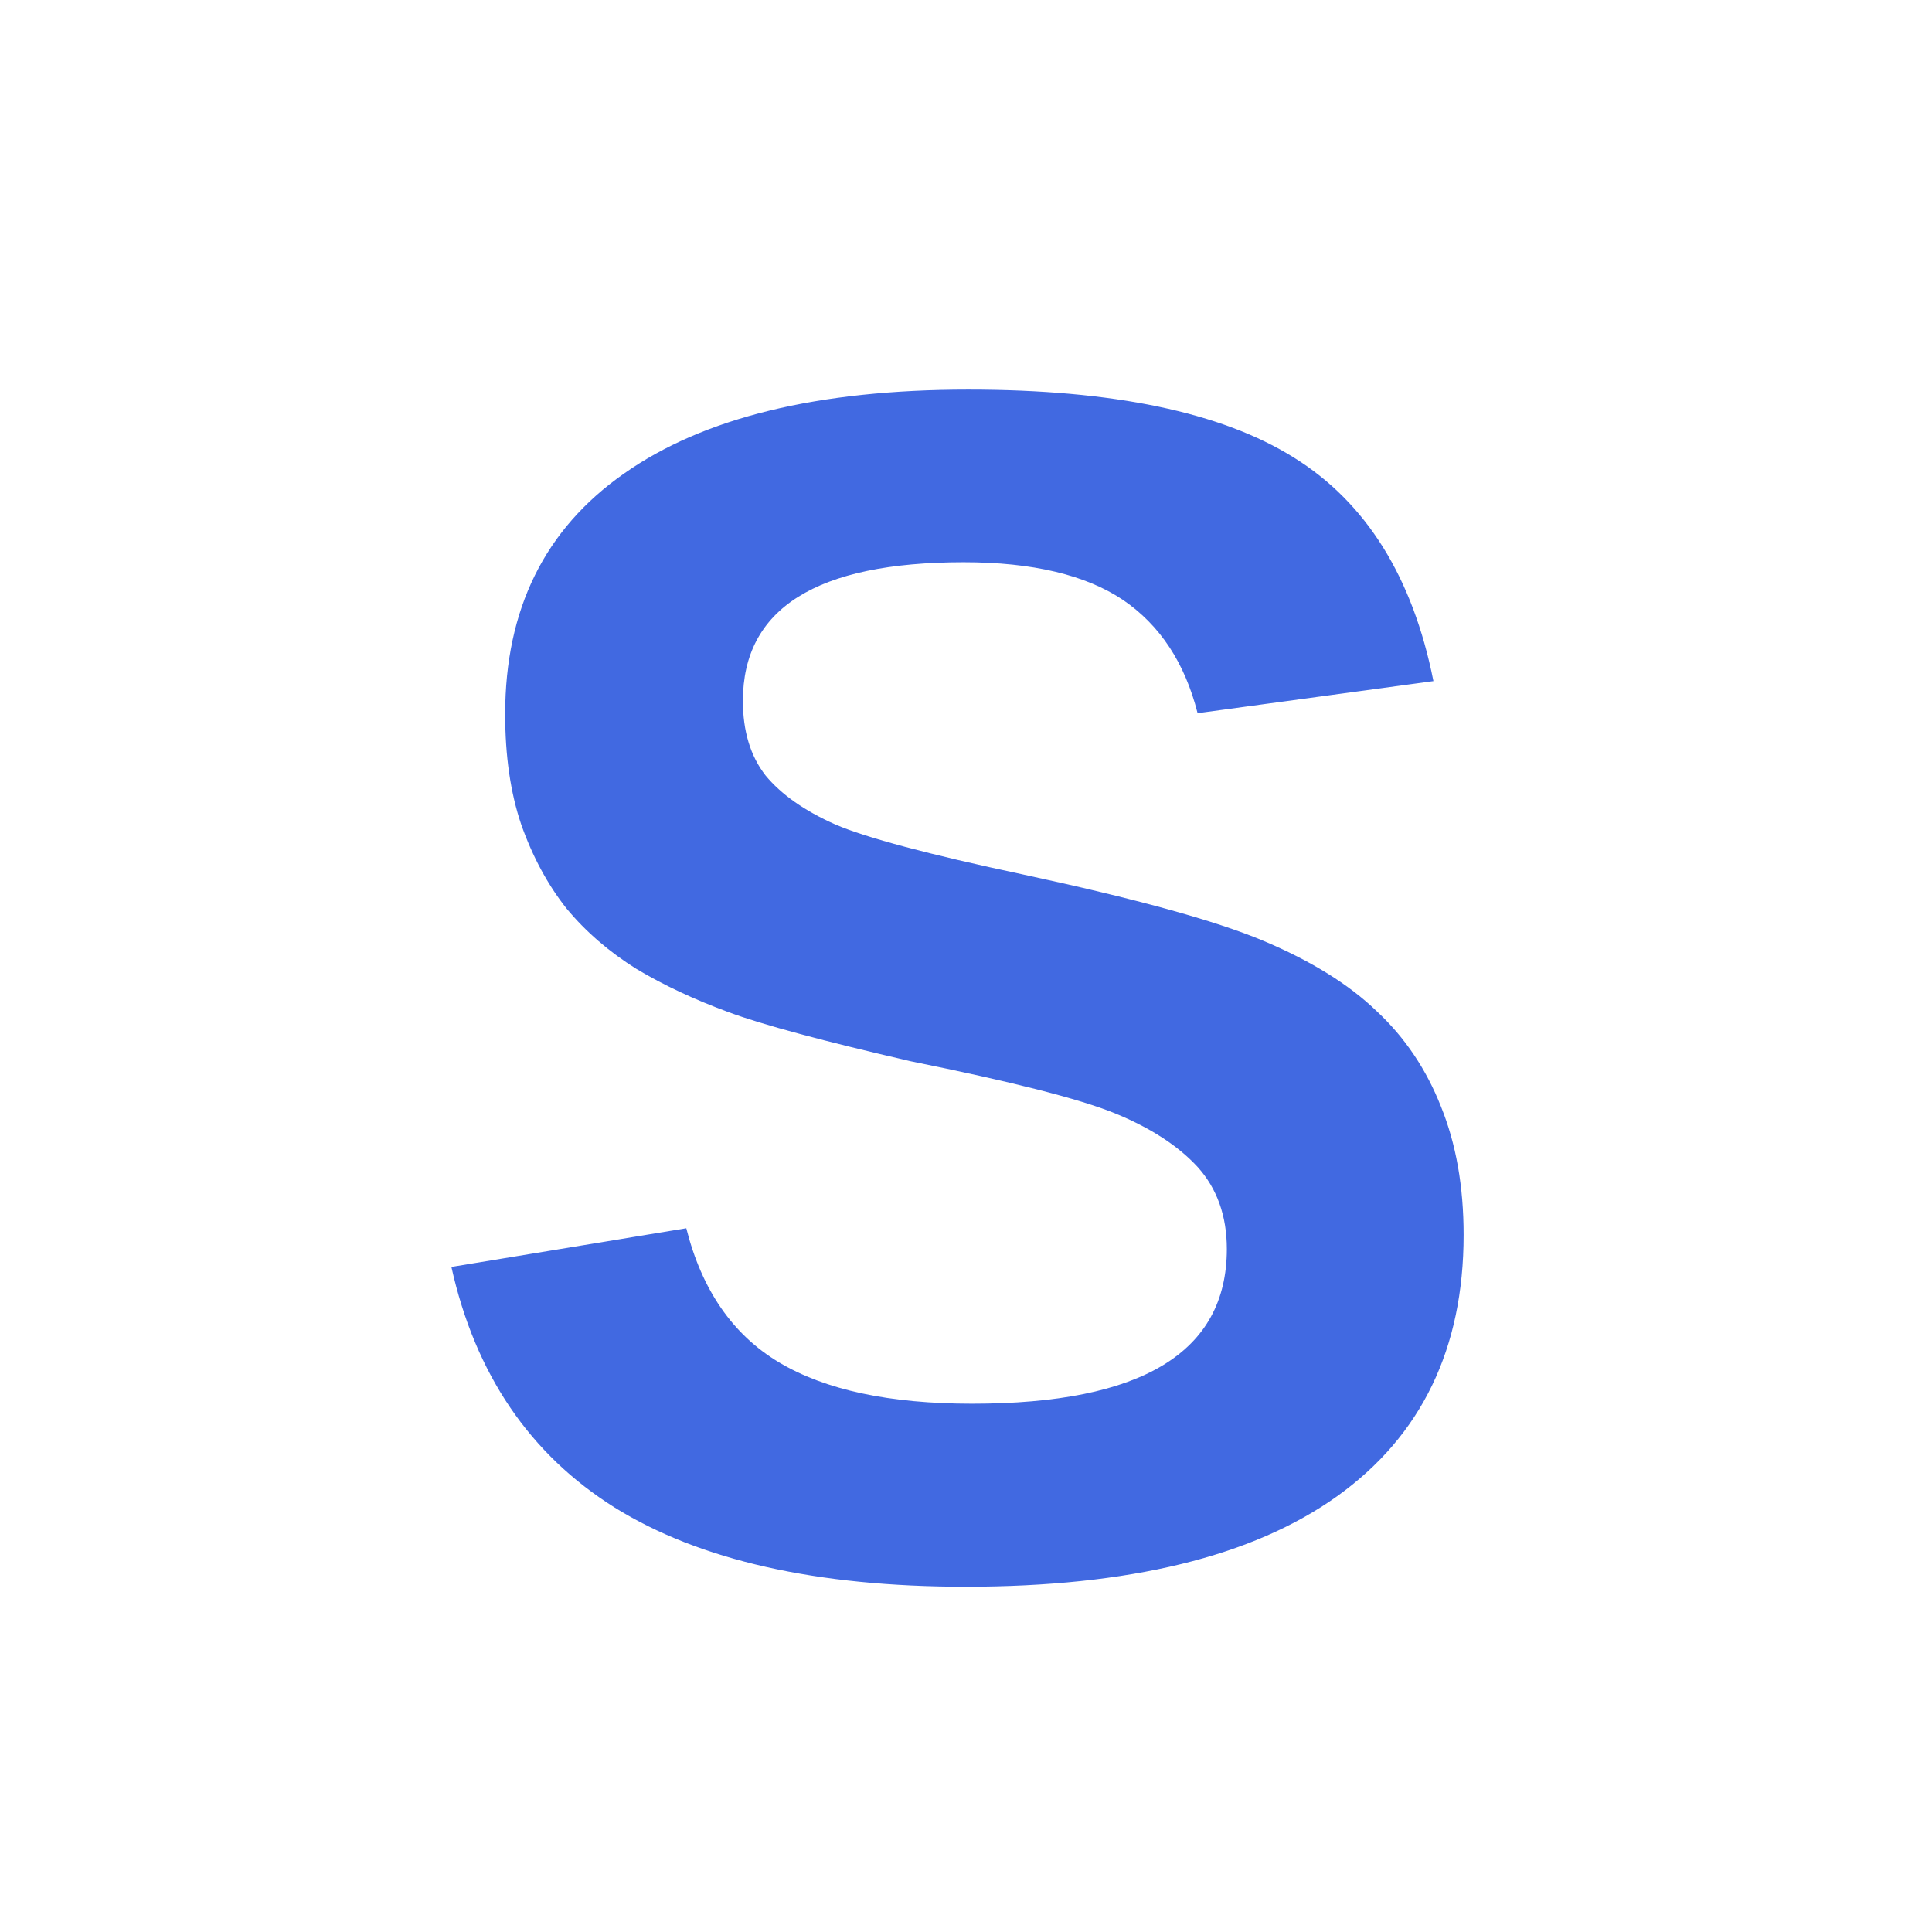
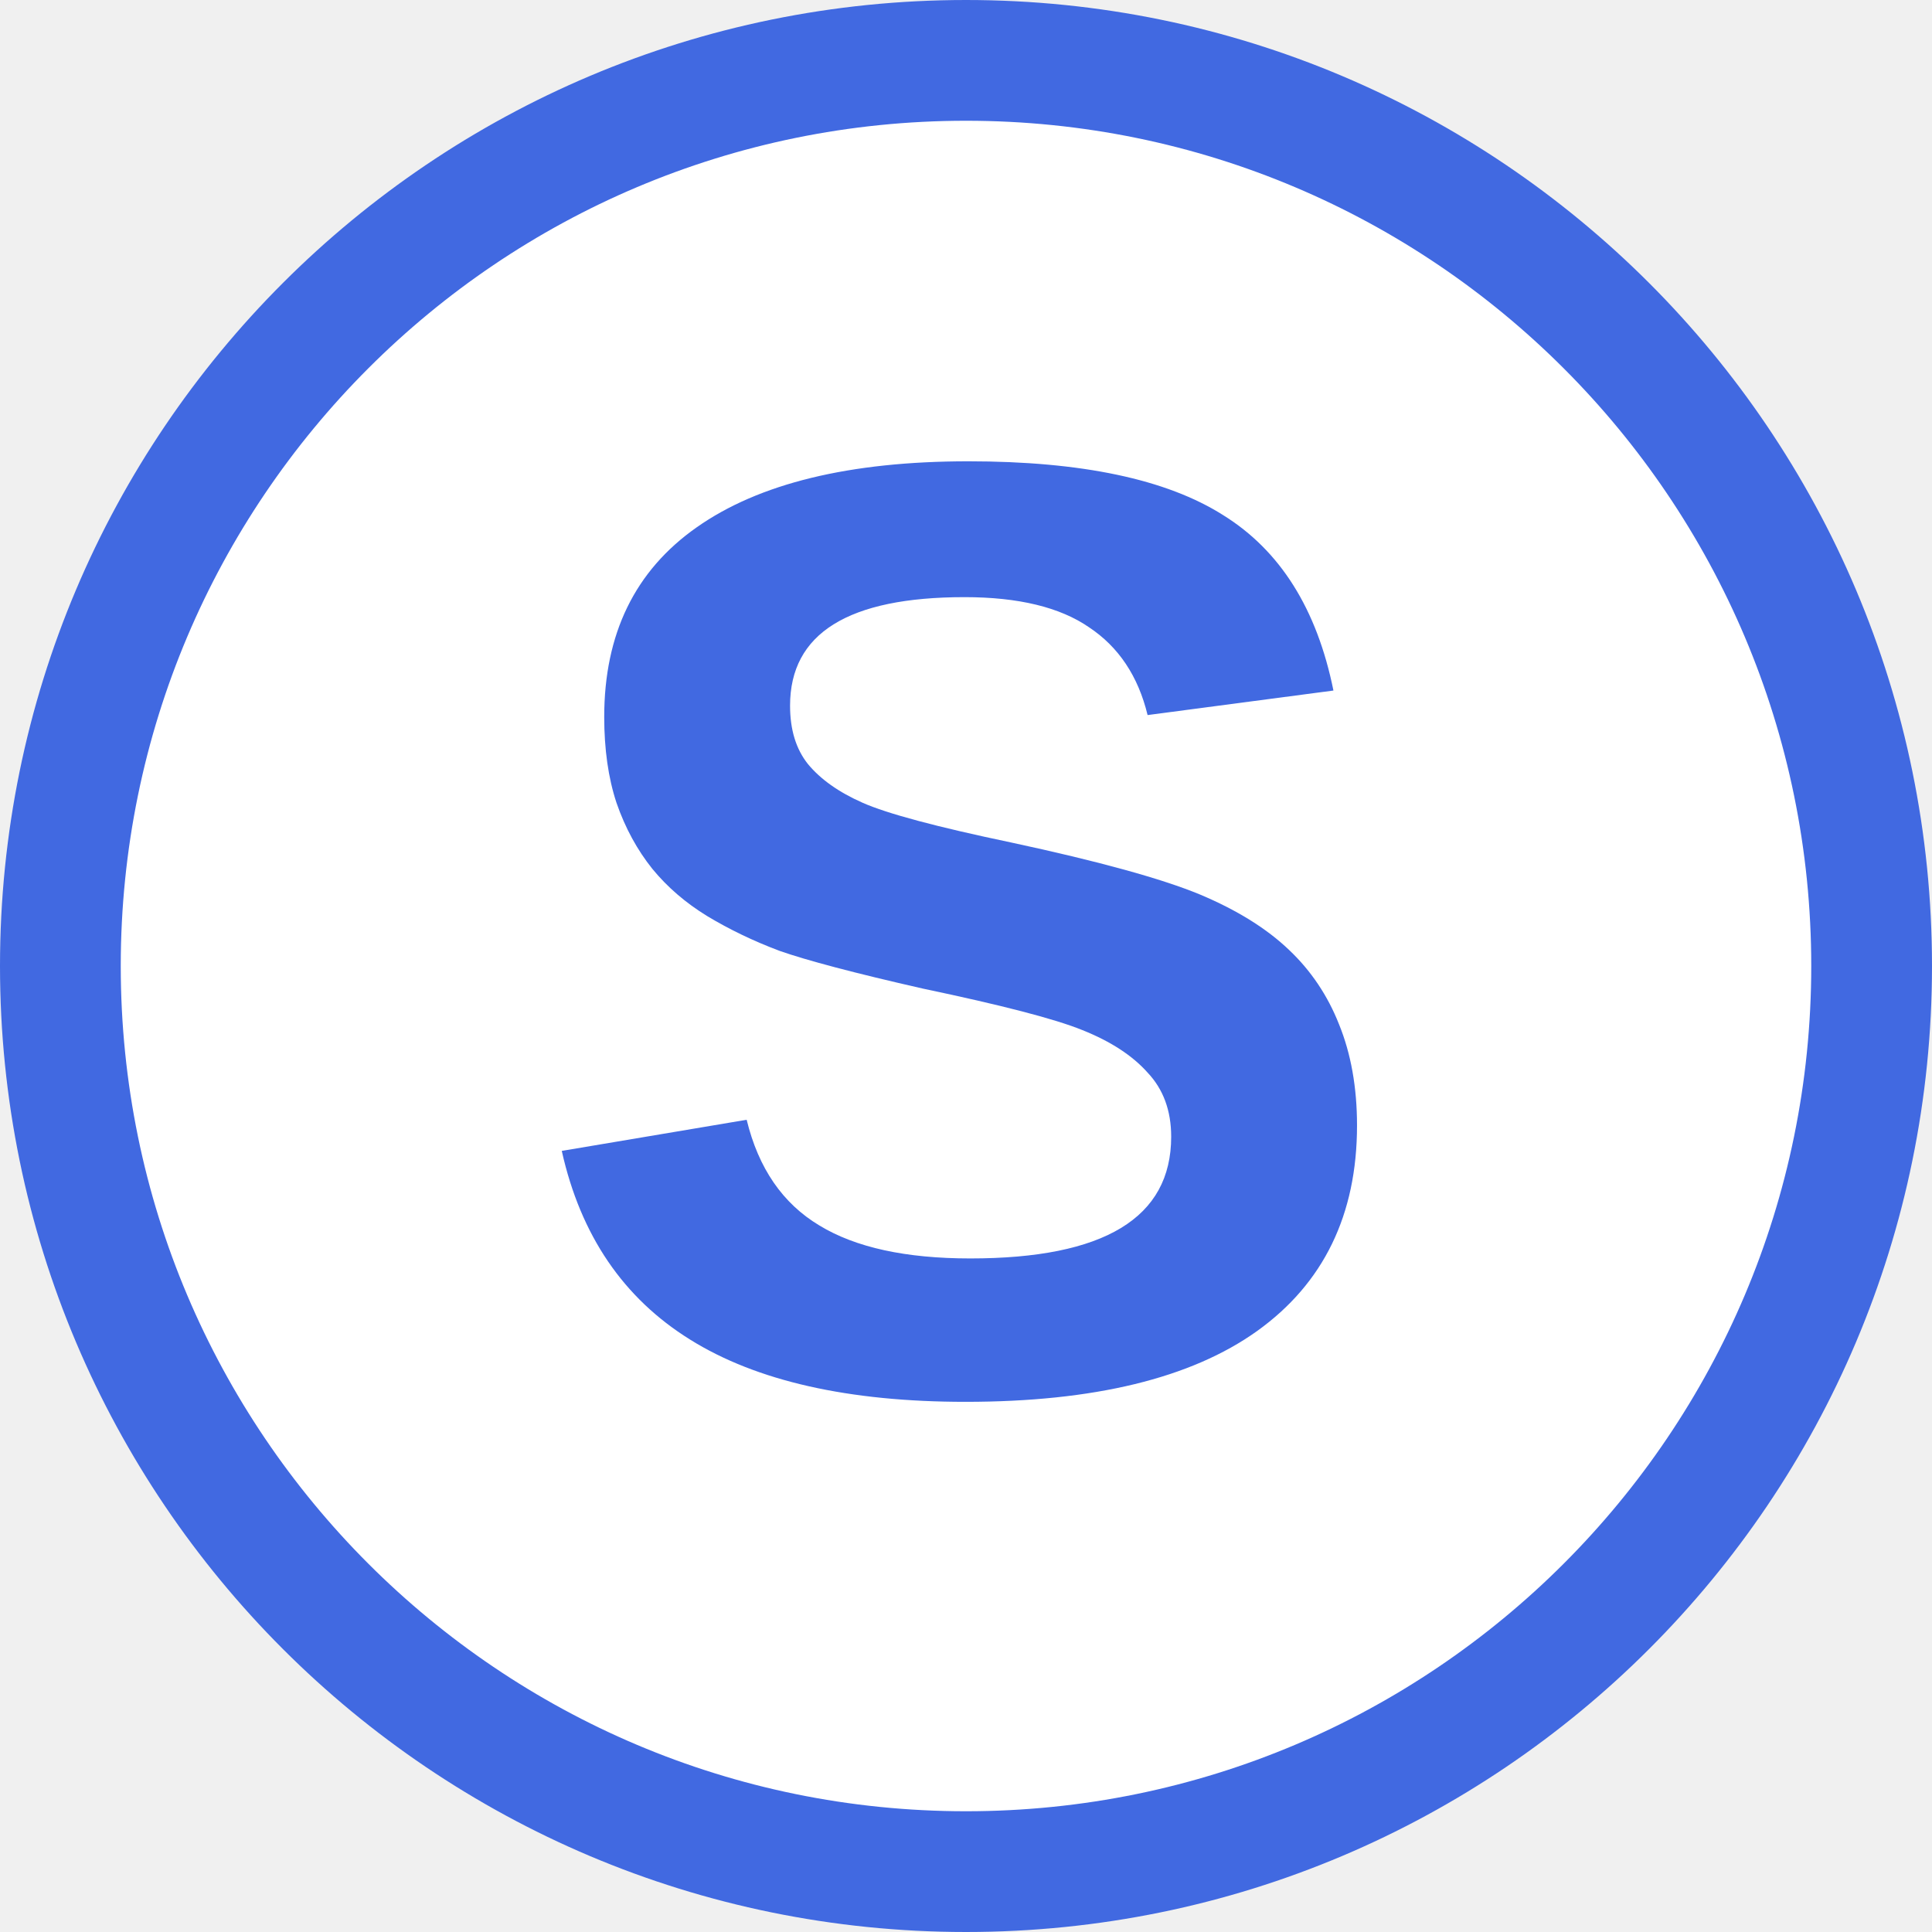
<svg xmlns="http://www.w3.org/2000/svg" viewBox="0 0 32 32">
-   <rect width="32" height="32" fill="white" />
-   <text x="16" y="26" font-family="Arial, sans-serif" font-weight="bold" font-size="28" fill="royalblue" text-anchor="middle">S</text>
+   <circle cx="16" cy="16" r="15" fill="white" stroke="royalblue" stroke-width="2" />
+   <text x="16" y="23" font-family="Arial, sans-serif" font-weight="bold" font-size="22" fill="royalblue" text-anchor="middle">S</text>
</svg>
